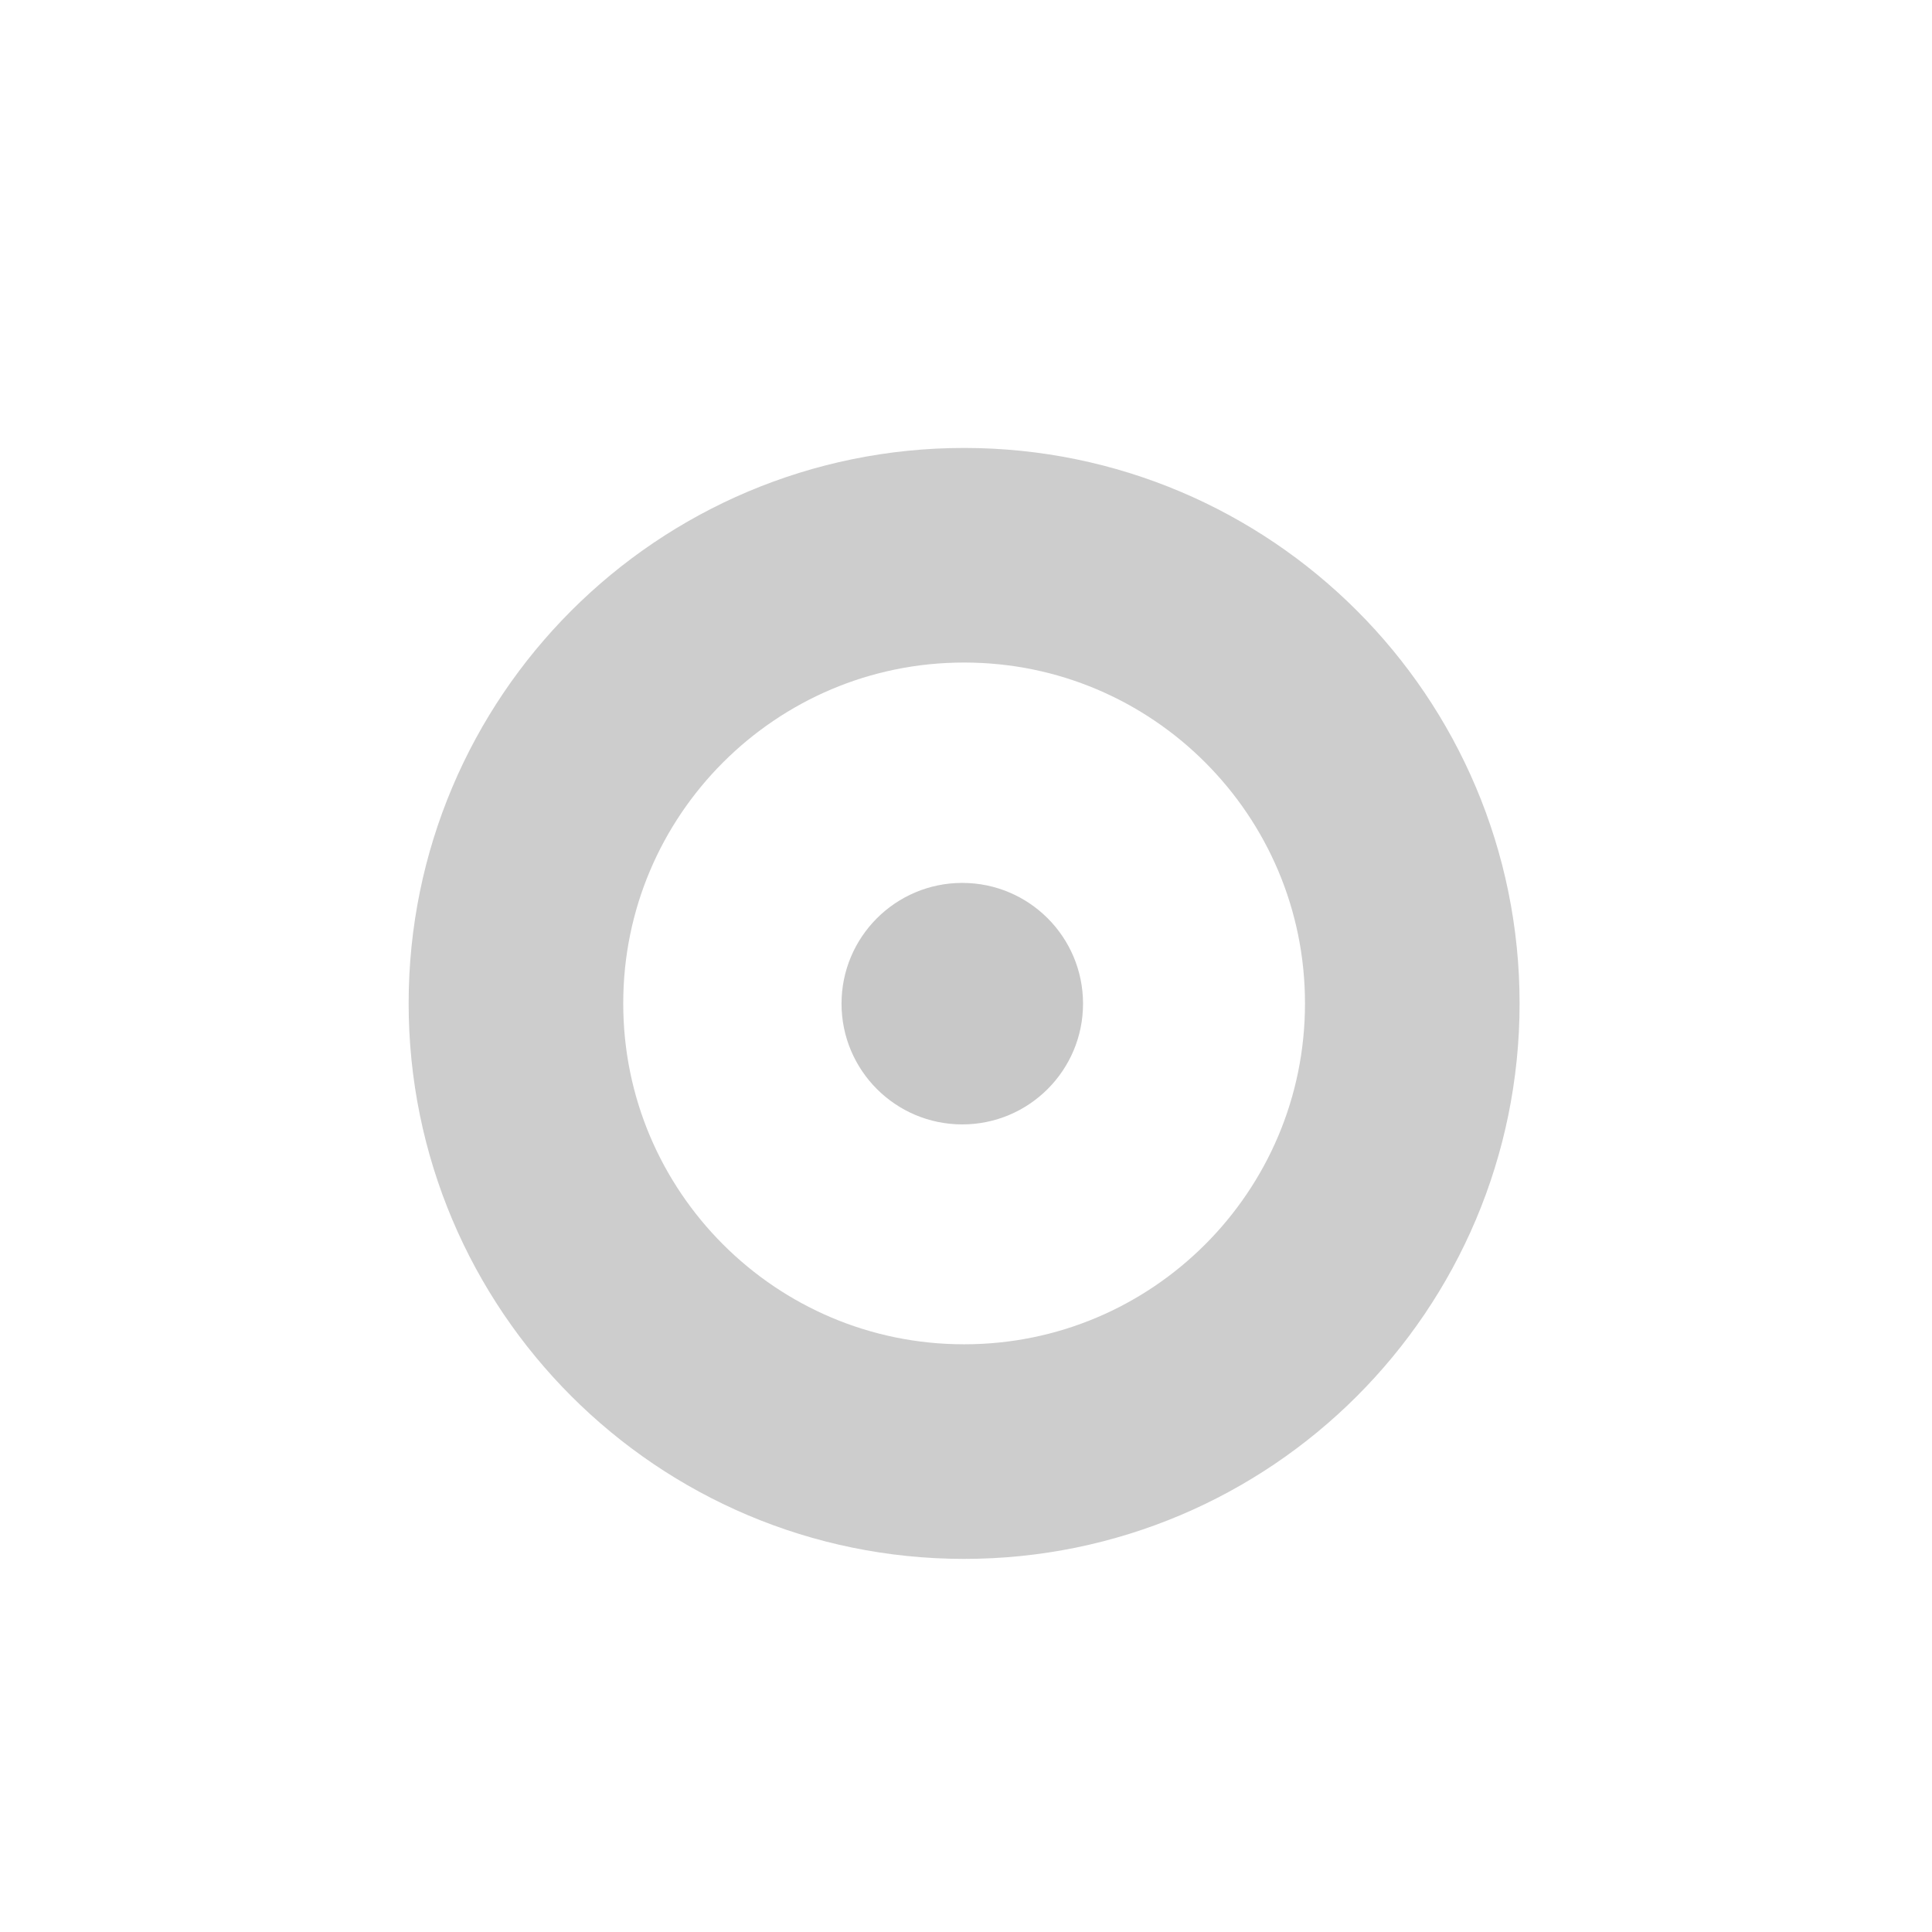
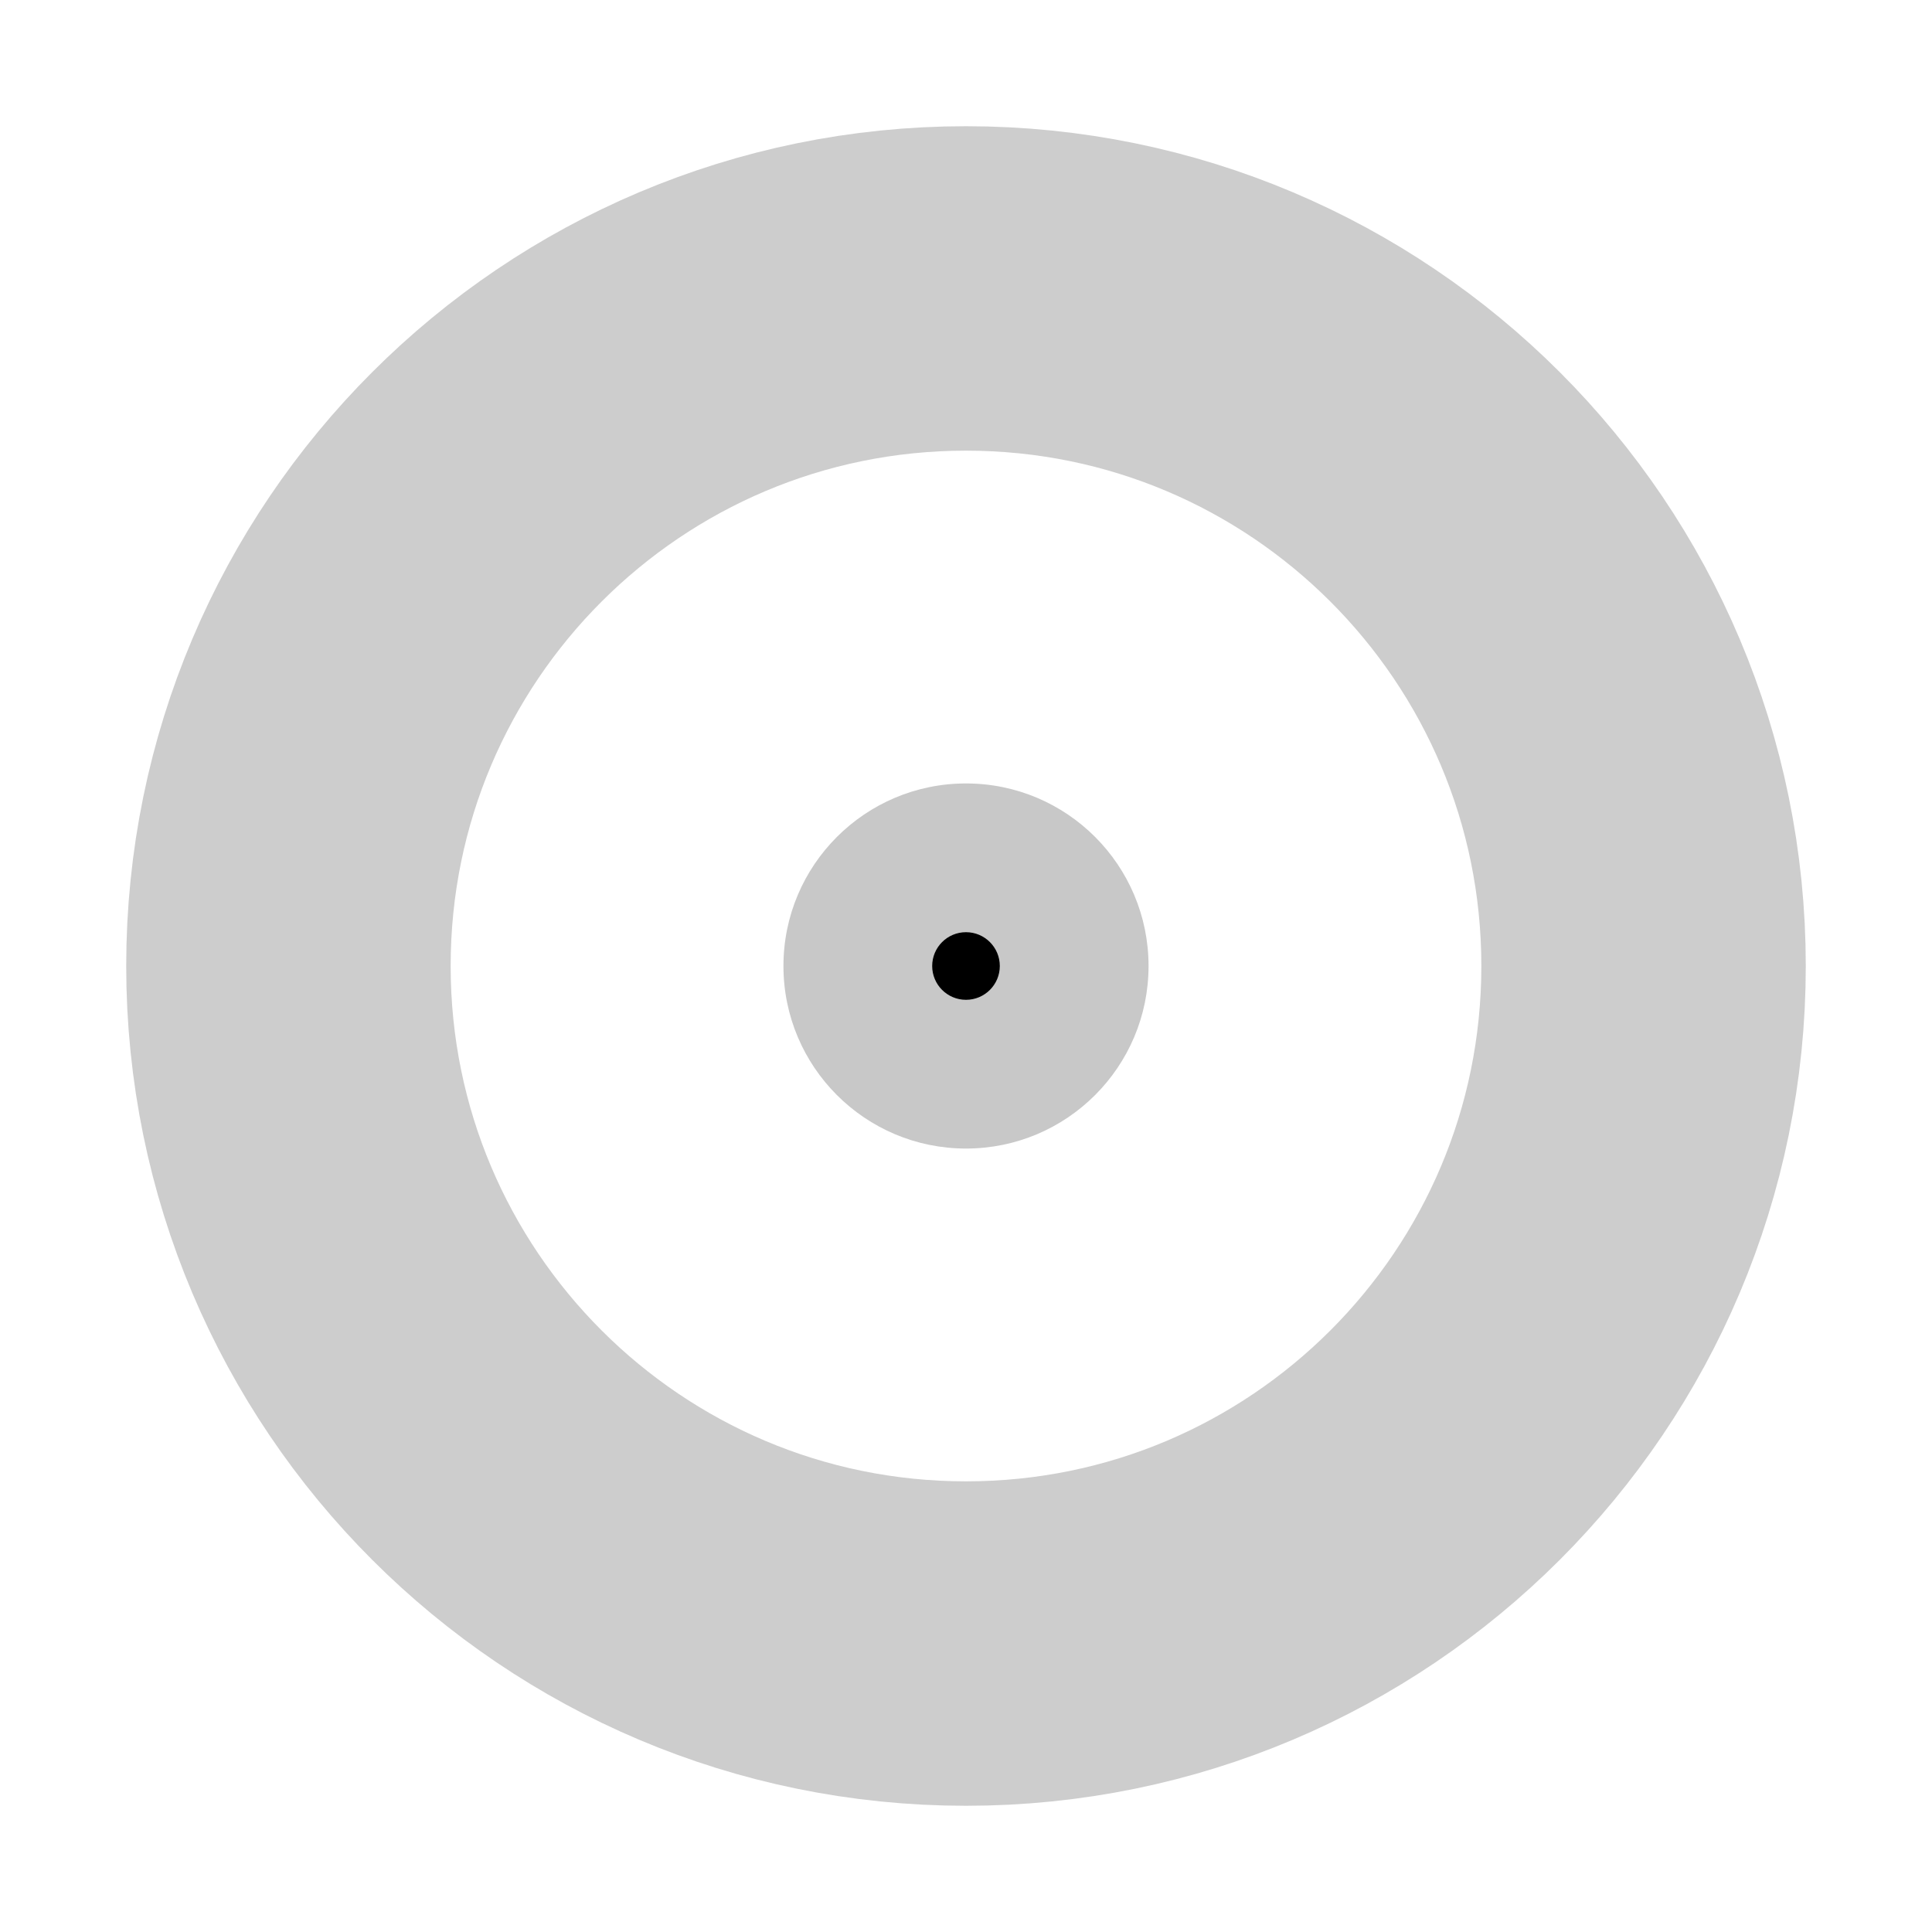
- <svg xmlns="http://www.w3.org/2000/svg" width="40mm" height="40mm" viewBox="0 0 40 40" version="1.1" id="svg8">
+ <svg xmlns="http://www.w3.org/2000/svg" width="100" height="100" viewBox="0 0 26.458 26.458" version="1.1" id="svg8">
  <defs id="defs2" />
-   <g id="layer1" transform="translate(17.42296,-273.7203)">
+   <g id="layer1" transform="translate(17.42296,-287.262)">
    <path style="fill:#fdb237;fill-opacity:0;stroke:#fffff3;stroke-width:0.095;stroke-miterlimit:4;stroke-dasharray:none;stroke-opacity:1" d="m 208.208,376.015 c -28.117,-2.791 -53.412,-17.914 -69.053,-41.284 -8.529,-12.744 -13.602,-26.707 -15.461,-42.553 -0.5,-4.259 -0.422,-16.079 0.134,-20.456 3.706,-29.158 19.501,-53.888 44.237,-69.265 15.83,-9.84 36.365,-14.993 54.675,-13.718 23.577,1.641 44.343,11.013 60.745,27.415 23.385,23.385 32.702,56.645 24.861,88.753 -7.331,30.023 -29.441,54.795 -58.584,65.639 -8.065,3.001 -16.286,4.829 -25.128,5.587 -4.035,0.346 -12.342,0.285 -16.426,-0.12 z" id="path4487" transform="scale(0.2645833)" />
    <path style="fill:#fdb237;fill-opacity:0;stroke:#fffff3;stroke-width:0.095;stroke-miterlimit:4;stroke-dasharray:none;stroke-opacity:1" d="m 210.34,375.992 c -16.429,-1.098 -33.928,-7.469 -47.73,-17.378 -6.313,-4.532 -13.918,-11.728 -18.463,-17.468 -8.62,-10.887 -14.429,-22.508 -17.734,-35.482 -2.164,-8.496 -2.82,-13.757 -2.817,-22.601 0.002,-7.356 0.245,-10.723 1.145,-15.911 4.751,-27.372 20.636,-50.688 44.309,-65.036 10.399,-6.302 23.496,-10.821 36.525,-12.603 17.433,-2.384 36.778,0.916 53.182,9.072 9.523,4.734 17.555,10.64 25.39,18.667 5.545,5.681 9.533,10.823 13.437,17.325 12.767,21.264 16.475,46.281 10.461,70.582 -5.259,21.253 -18.337,40.483 -36.293,53.367 -4.2,3.013 -7.647,5.106 -12.293,7.464 -10.213,5.182 -20.427,8.287 -31.694,9.632 -4,0.478 -12.962,0.668 -17.425,0.37 z" id="path4489" transform="scale(0.2645833)" />
    <path style="fill:#fdb237;fill-opacity:0;stroke:#fffff3;stroke-width:0.095;stroke-miterlimit:4;stroke-dasharray:none;stroke-opacity:1" d="m 210.592,375.851 c -11.918,-1.156 -20.949,-3.444 -30.939,-7.839 -17.608,-7.746 -32.698,-21.012 -42.596,-37.446 -7.072,-11.743 -11.819,-26.065 -12.977,-39.152 -0.406,-4.592 -0.176,-17.948 0.369,-21.358 1.735,-10.876 4.398,-19.447 8.865,-28.537 4.733,-9.63 9.578,-16.544 16.792,-23.965 12.582,-12.941 27.092,-21.279 44.828,-25.761 7.778,-1.966 14.036,-2.752 21.971,-2.762 9.323,-0.012 17.32,1.132 26.517,3.794 9.211,2.666 19.934,7.844 27.465,13.264 15.062,10.839 26.733,25.711 33.352,42.502 9.194,23.321 8.475,49.495 -1.991,72.442 -13.653,29.937 -42.21,50.677 -74.989,54.462 -2.315,0.267 -14.83,0.536 -16.668,0.357 z" id="path4491" transform="scale(0.2645833)" />
    <ellipse style="fill:#fdb237;fill-opacity:0;stroke:#fffff3;stroke-width:0.1;stroke-miterlimit:4;stroke-dasharray:none;stroke-opacity:1" id="path4493" cx="42.83" cy="120.836" rx="14.232" ry="12.127" />
    <ellipse style="fill:#fdb237;fill-opacity:0;stroke:#fffff3;stroke-width:0.1;stroke-miterlimit:4;stroke-dasharray:none;stroke-opacity:1" id="path4498" cx="41.327" cy="121.671" rx="21.081" ry="9.488" />
-     <circle style="fill:#c8c8c8;fill-opacity:1;stroke:none;stroke-width:0.012;stroke-miterlimit:4;stroke-dasharray:none;stroke-opacity:1" id="path4504" cx="2.5" cy="294.5" r="2.5" />
-     <circle style="fill:none;fill-opacity:1;stroke:#969696;stroke-width:4.443;stroke-miterlimit:4;stroke-dasharray:none;stroke-opacity:0.471" id="path4496" cx="2.538" cy="294.495" r="9.279" />
+     <circle style="fill:#c8c8c8;fill-opacity:1;stroke:none;stroke-width:0.012;stroke-miterlimit:4;stroke-dasharray:none;stroke-opacity:1" id="path4504" cx="-4.194" cy="300.491" r="2.5" />
+     <circle style="fill:none;fill-opacity:1;stroke:#969696;stroke-width:4.443;stroke-miterlimit:4;stroke-dasharray:none;stroke-opacity:0.471" id="path4496" cx="-4.194" cy="300.491" r="9.279" />
+     <circle style="fill:#000000;fill-rule:evenodd;stroke-width:0.265" id="path19" cx="-4.194" cy="300.491" r="0.463" />
  </g>
</svg>
